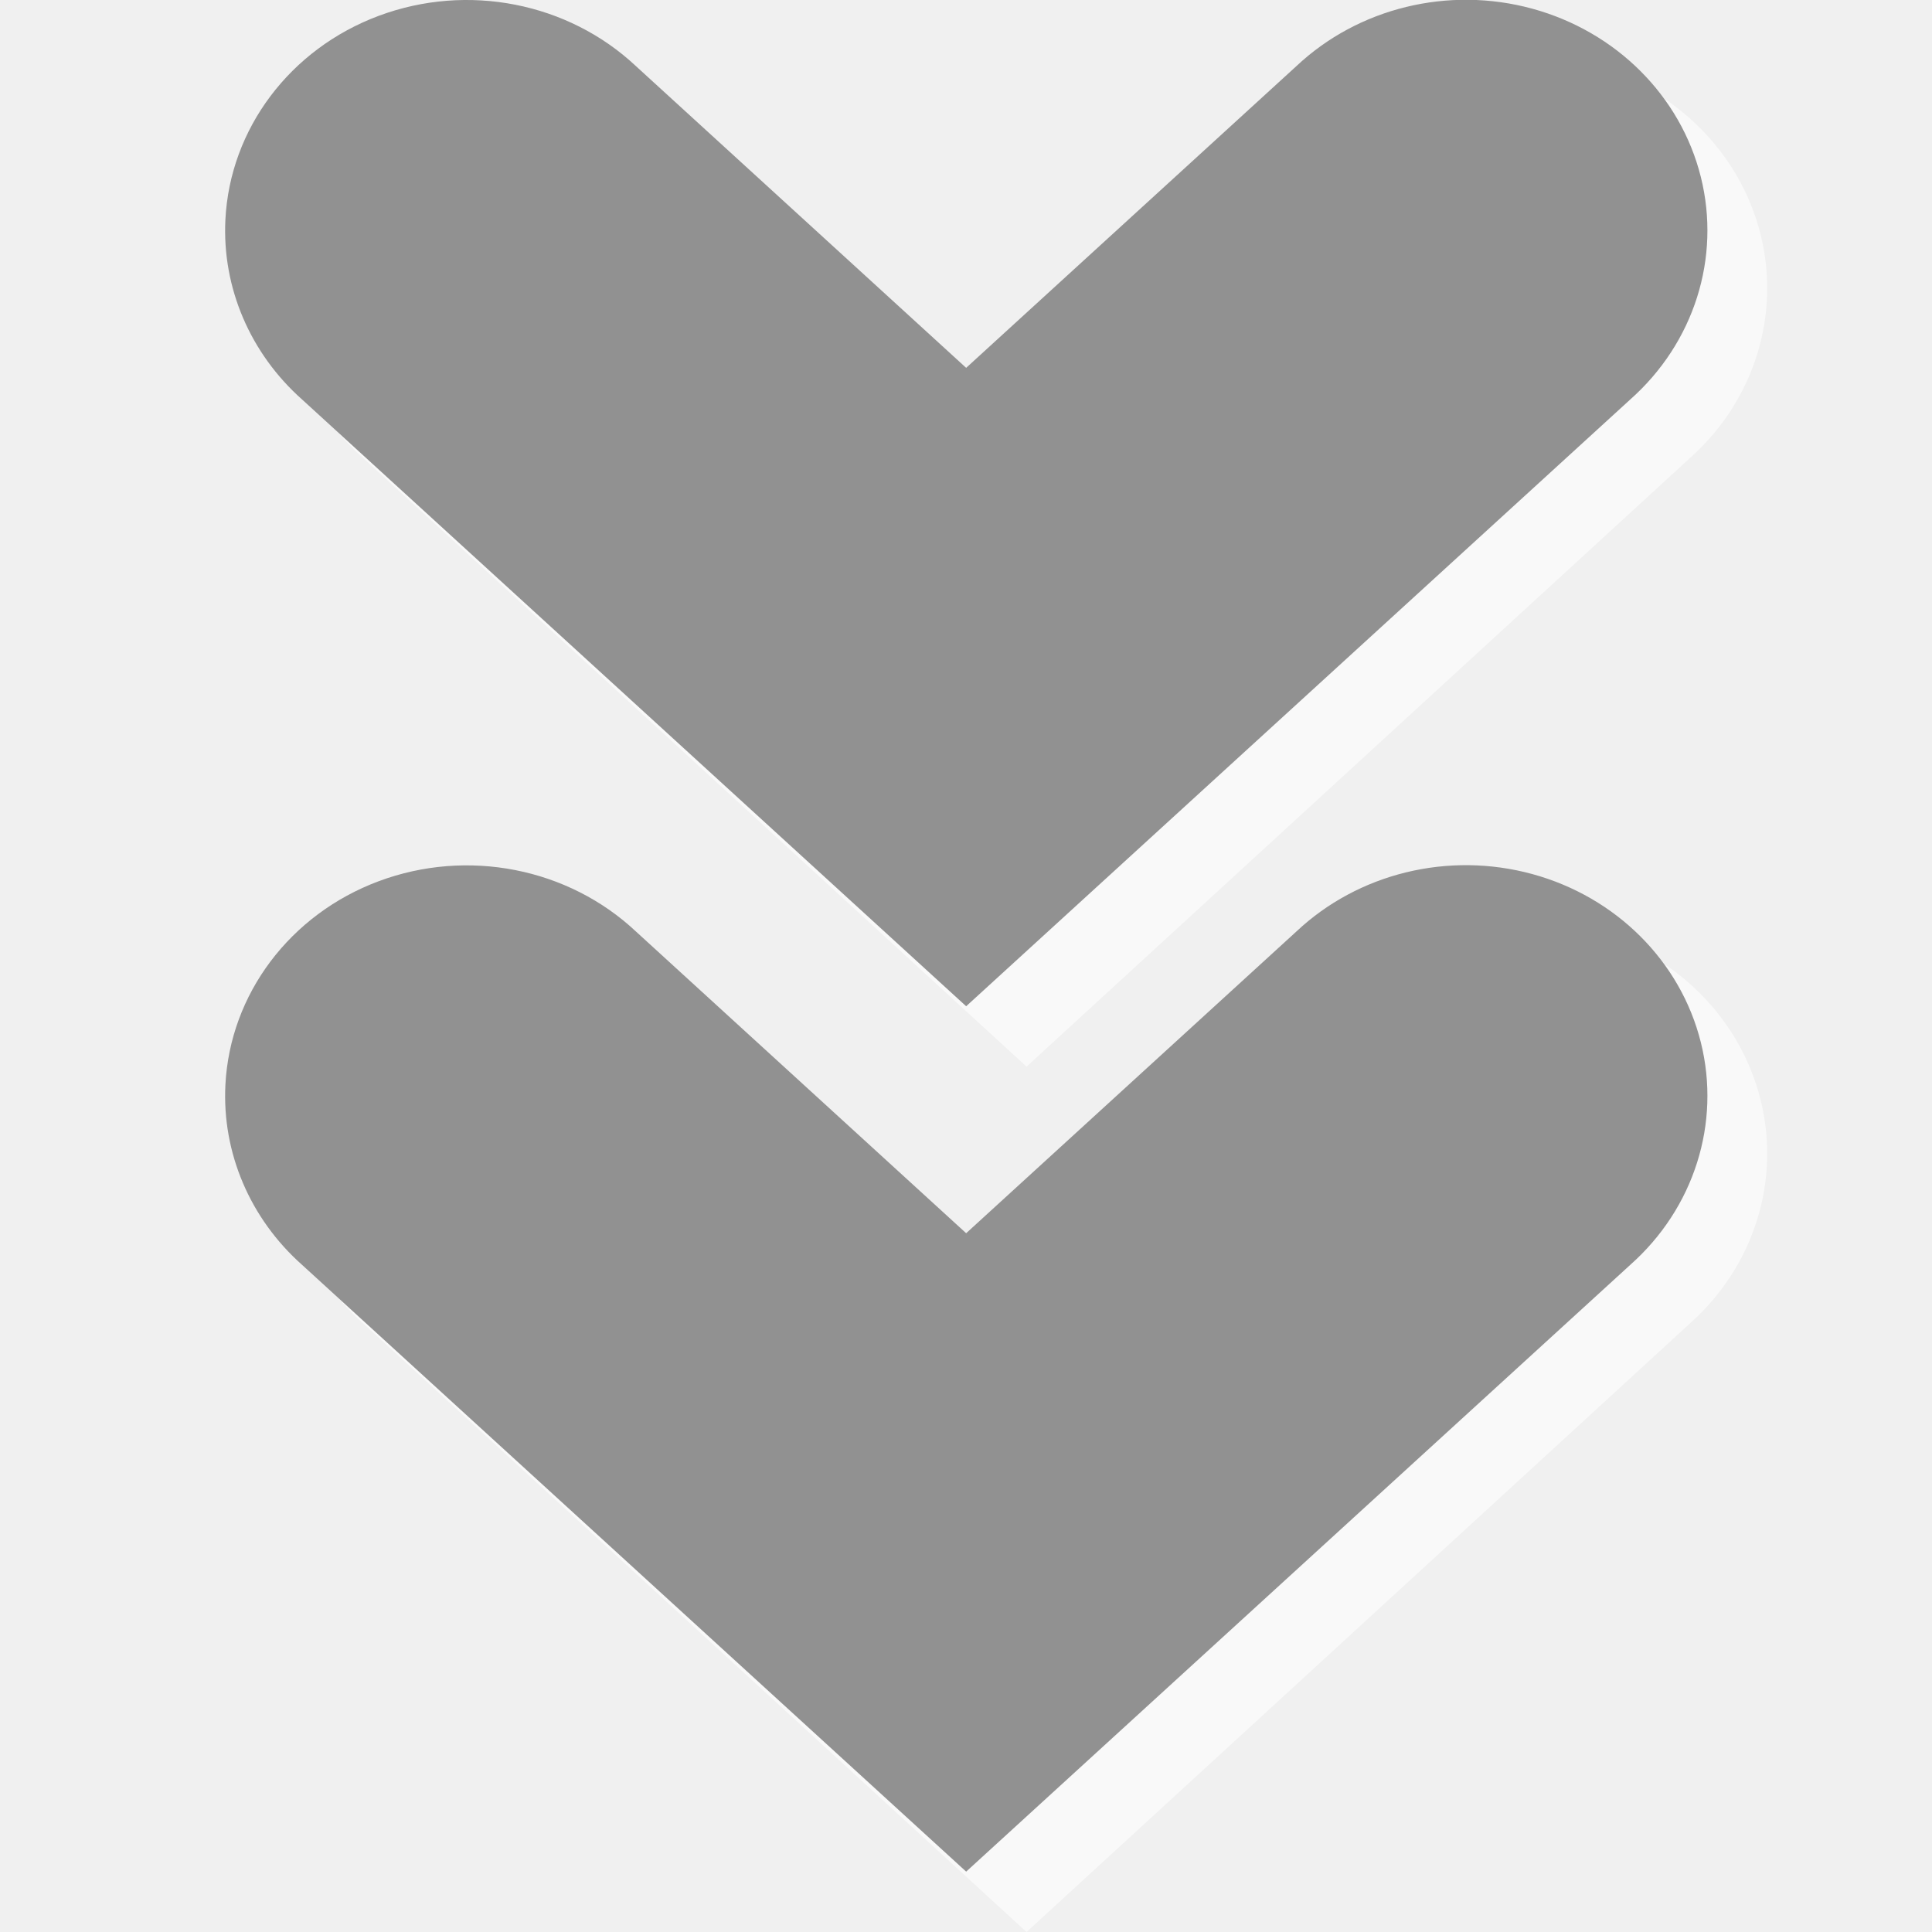
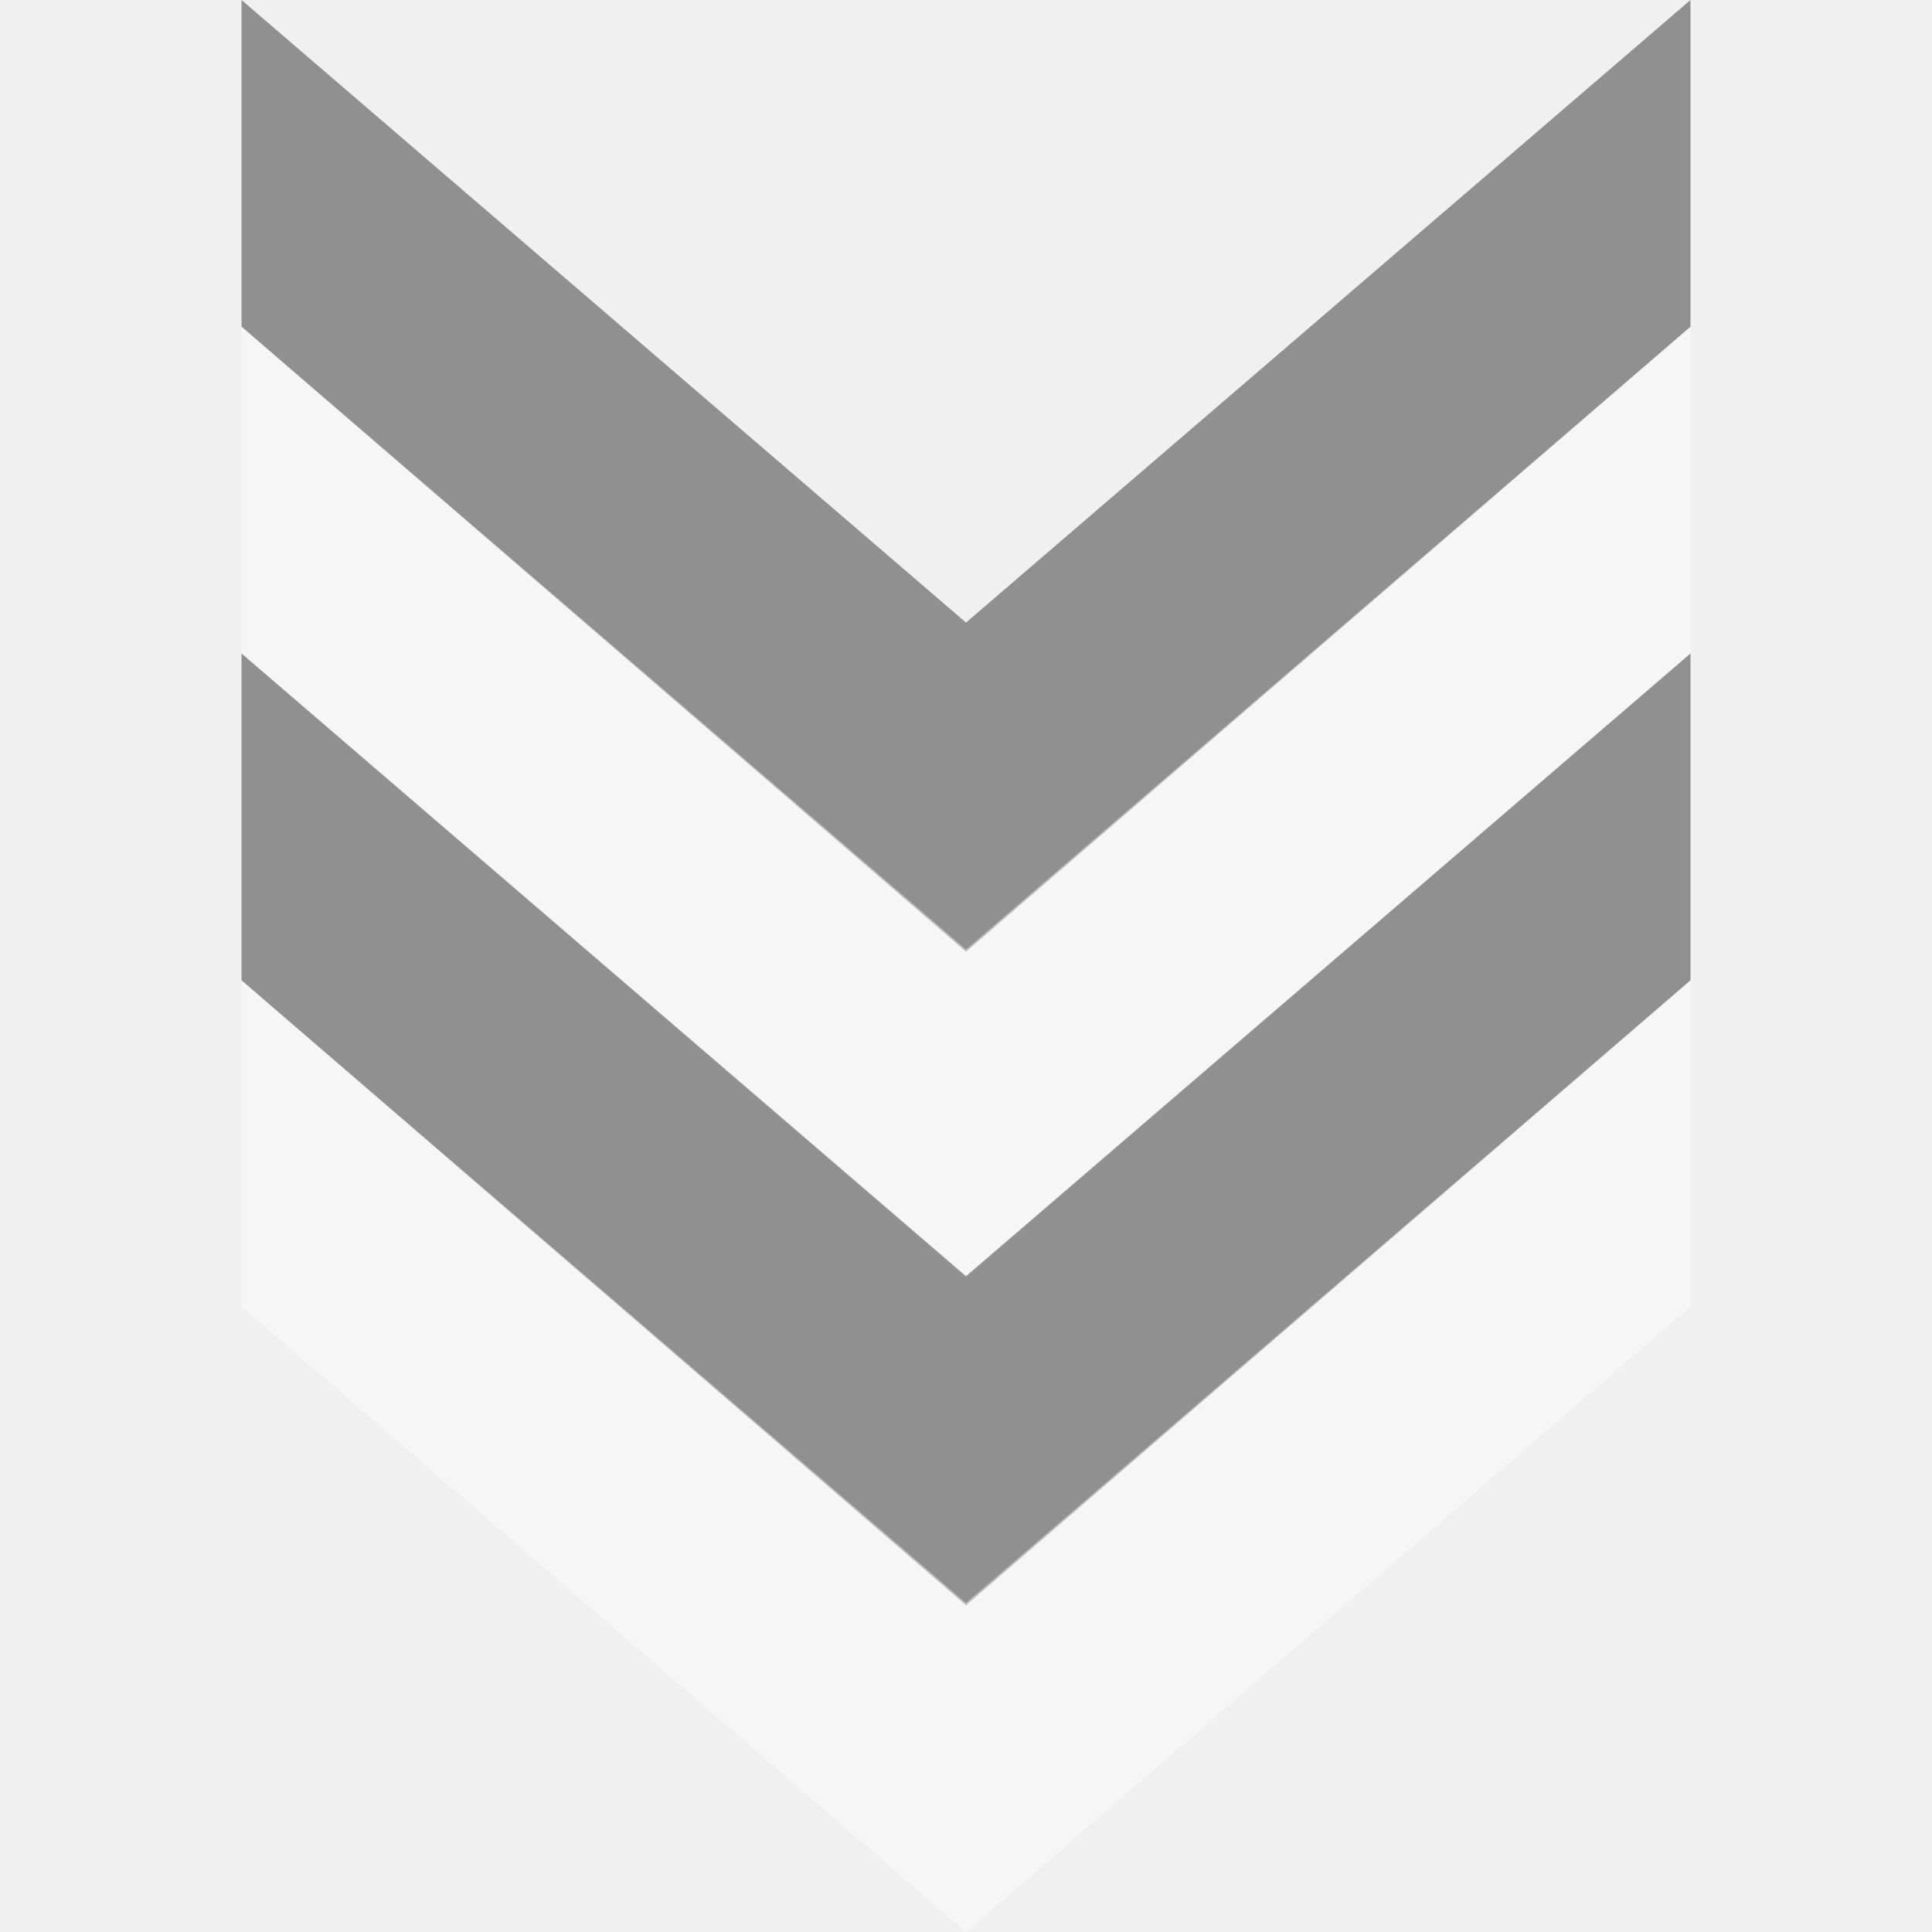
- <svg xmlns="http://www.w3.org/2000/svg" width="48" version="1.1" height="48">
-   <g style="stroke-linecap:round;image-rendering:auto;isolation:auto;fill-rule:evenodd;stroke-width:12;color-interpolation:sRGB;shape-rendering:auto;solid-opacity:1;stroke:none;text-rendering:auto;line-height:normal;color-rendering:auto;solid-color:#000000;text-transform:none;text-decoration-style:solid;mix-blend-mode:normal;font-family:sans-serif;white-space:normal;text-decoration-line:none;color:#000;text-align:start;text-decoration-color:#000000;text-indent:0">
-     <path style="opacity:.6;color-interpolation-filters:linearRGB;fill:#fff" id="path4169" d="m 7.1,6.876 a 6.001,5.754 0 0,0 1.908,4.491 l 16.496,15.133 16.496,-15.133 a 6.001,5.754 0 1,0 -8.295,-8.316 l -8.201,7.523 -8.201,-7.523 a 6.001,5.754 0 0,0 -10.203,3.824 Z " />
-     <path style="color-interpolation-filters:linearRGB;fill:#919191" id="path4137" d="m 5.6,5.455 a 6.001,5.731 0 0,0 1.908,4.473 l 16.496,15.072 16.496,-15.072 a 6.001,5.731 0 1,0 -8.295,-8.282 l -8.201,7.493 -8.201,-7.493 a 6.001,5.731 0 0,0 -10.203,3.809 Z " />
-     <path style="opacity:.6;color-interpolation-filters:linearRGB;fill:#fff" id="path4156" d="m 7.1,28.376 a 6.001,5.754 0 0,0 1.908,4.491 l 16.496,15.133 16.496,-15.133 a 6.001,5.754 0 1,0 -8.295,-8.316 l -8.201,7.523 -8.201,-7.523 a 6.001,5.754 0 0,0 -10.203,3.824 z " />
-     <path style="color-interpolation-filters:linearRGB;fill:#919191" id="path4158" d="m 5.6,26.955 a 6.001,5.731 0 0,0 1.908,4.473 l 16.496,15.072 16.496,-15.072 a 6.001,5.731 0 1,0 -8.295,-8.282 l -8.201,7.493 -8.201,-7.493 a 6.001,5.731 0 0,0 -10.203,3.809 z " />
+ <svg xmlns="http://www.w3.org/2000/svg" version="1.1" viewBox="0 0 16 16">
+   <g style="stroke-width:.966" id="g853" transform="matrix(0,1,1.002129,0,-0.7244893,2.0636001e-8)">
+     <path style="opacity:.4;color-interpolation-filters:linearRGB" id="path837" d="m 2.706,2.719 -2.706,-0 5.156,5.987 -5.156,5.987 2.706,0 5.175,-5.987 Z " />
+     <path style="opacity:.4;fill:#fff;color-interpolation-filters:linearRGB" id="path829" d="m 5.412,2.719 h -2.706 l 5.157,5.987 -5.157,5.987 2.706,0 5.176,-5.987 z " />
+     <path style="opacity:.4;color-interpolation-filters:linearRGB" id="path822" d="m 8.119,2.719 -2.707,-0 5.157,5.987 -5.157,5.987 l 2.707,0 5.175,-5.987 z " />
+     <path style="opacity:.4;fill:#fff;color-interpolation-filters:linearRGB" id="path824" d="m 10.819,2.719 -2.7,-3e-4 5.156,5.987 L 8.119,14.693 h 2.7 L 16,8.706 Z" />
  </g>
</svg>
